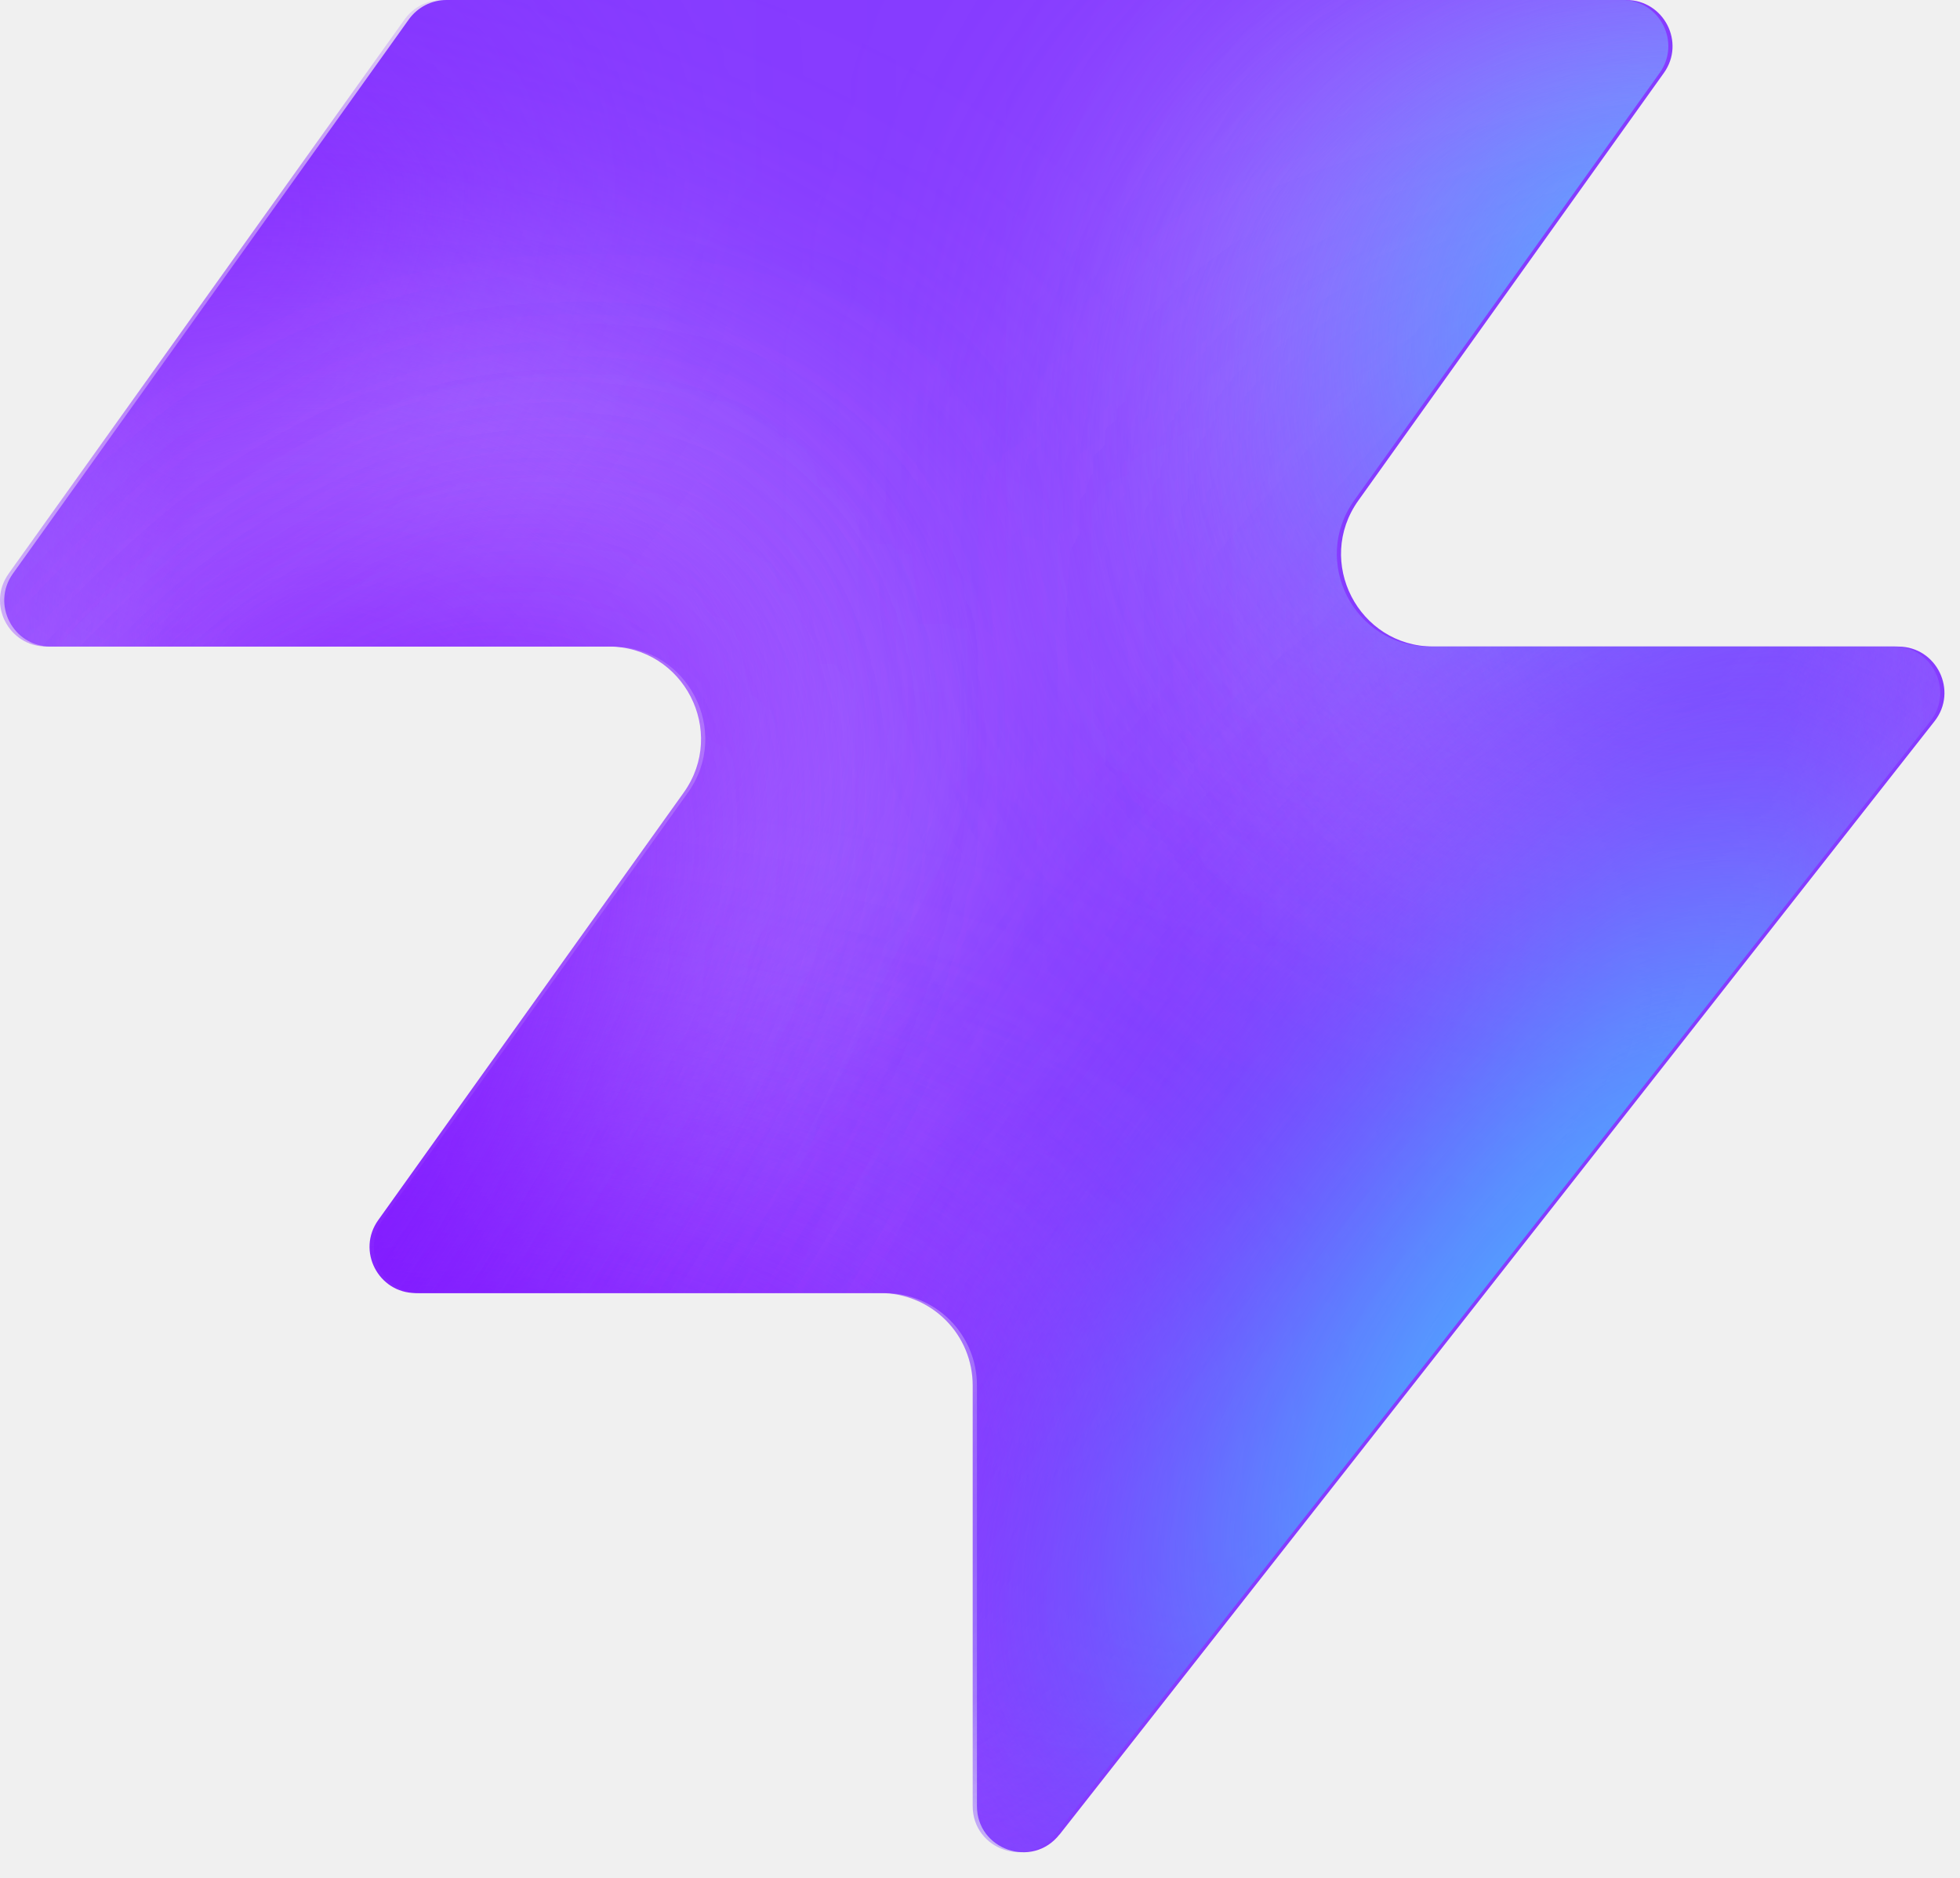
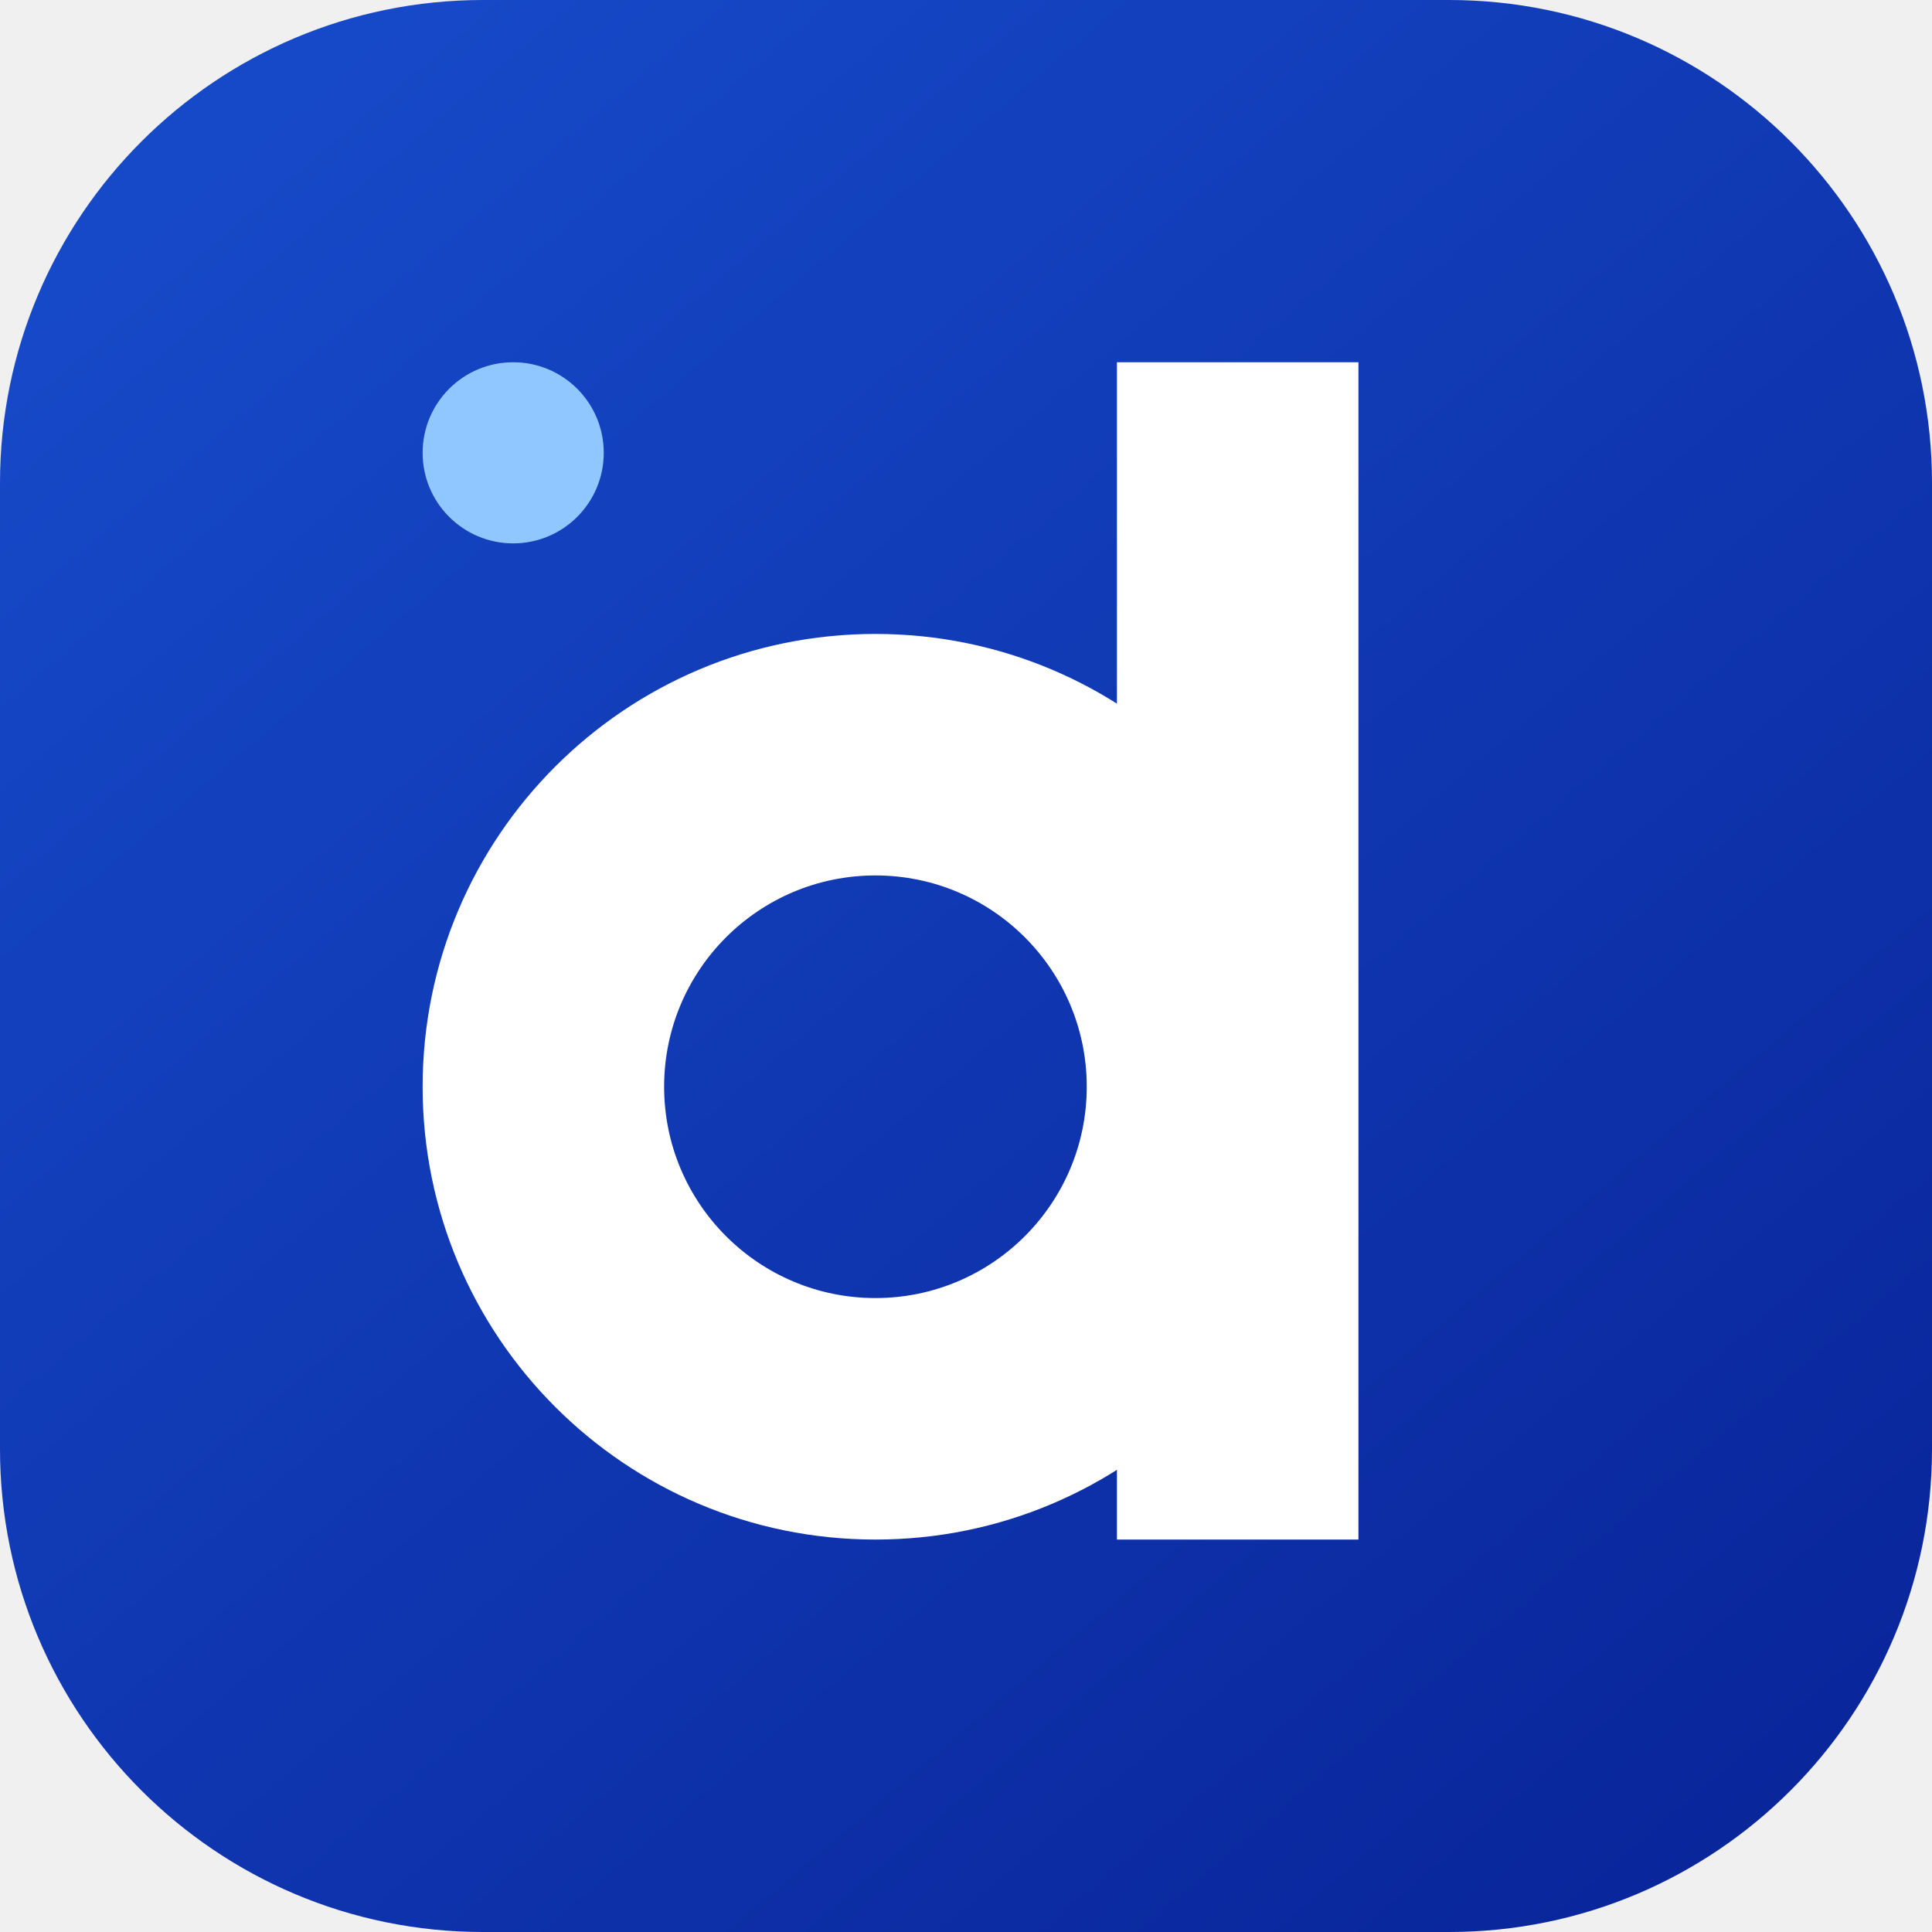
- <svg xmlns="http://www.w3.org/2000/svg" width="48" height="46" fill="none" viewBox="0 0 48 46">
-   <path fill="#863bff" d="M25.946 44.938c-.664.845-2.021.375-2.021-.698V33.937a2.26 2.26 0 0 0-2.262-2.262H10.287c-.92 0-1.456-1.04-.92-1.788l7.48-10.471c1.07-1.497 0-3.578-1.842-3.578H1.237c-.92 0-1.456-1.04-.92-1.788L10.013.474c.214-.297.556-.474.92-.474h28.894c.92 0 1.456 1.04.92 1.788l-7.48 10.471c-1.07 1.498 0 3.579 1.842 3.579h11.377c.943 0 1.473 1.088.89 1.83L25.947 44.94z" style="fill:#863bff;fill:color(display-p3 .525 .23 1);fill-opacity:1" />
-   <mask id="a" width="48" height="46" x="0" y="0" maskUnits="userSpaceOnUse" style="mask-type:alpha">
-     <path fill="#000" d="M25.842 44.938c-.664.844-2.021.375-2.021-.698V33.937a2.26 2.26 0 0 0-2.262-2.262H10.183c-.92 0-1.456-1.04-.92-1.788l7.48-10.471c1.07-1.498 0-3.579-1.842-3.579H1.133c-.92 0-1.456-1.04-.92-1.787L9.91.473c.214-.297.556-.474.92-.474h28.894c.92 0 1.456 1.04.92 1.788l-7.48 10.471c-1.07 1.498 0 3.578 1.842 3.578h11.377c.943 0 1.473 1.088.89 1.832L25.843 44.94z" style="fill:#000;fill-opacity:1" />
-   </mask>
-   <g mask="url(#a)">
-     <g filter="url(#b)">
-       <ellipse cx="5.508" cy="14.704" fill="#ede6ff" rx="5.508" ry="14.704" style="fill:#ede6ff;fill:color(display-p3 .927 .903 1);fill-opacity:1" transform="matrix(.00324 1 1 -.00324 -4.47 31.516)" />
-     </g>
-     <g filter="url(#c)">
-       <ellipse cx="10.399" cy="29.851" fill="#ede6ff" rx="10.399" ry="29.851" style="fill:#ede6ff;fill:color(display-p3 .927 .903 1);fill-opacity:1" transform="matrix(.00324 1 1 -.00324 -39.328 7.883)" />
-     </g>
-     <g filter="url(#d)">
-       <ellipse cx="5.508" cy="30.487" fill="#7e14ff" rx="5.508" ry="30.487" style="fill:#7e14ff;fill:color(display-p3 .492 .077 1);fill-opacity:1" transform="rotate(89.814 -25.913 -14.639)scale(1 -1)" />
-     </g>
-     <g filter="url(#e)">
-       <ellipse cx="5.508" cy="30.599" fill="#7e14ff" rx="5.508" ry="30.599" style="fill:#7e14ff;fill:color(display-p3 .492 .077 1);fill-opacity:1" transform="rotate(89.814 -32.644 -3.334)scale(1 -1)" />
-     </g>
-     <g filter="url(#f)">
-       <ellipse cx="5.508" cy="30.599" fill="#7e14ff" rx="5.508" ry="30.599" style="fill:#7e14ff;fill:color(display-p3 .492 .077 1);fill-opacity:1" transform="matrix(.00324 1 1 -.00324 -34.34 30.47)" />
-     </g>
-     <g filter="url(#g)">
-       <ellipse cx="14.072" cy="22.078" fill="#ede6ff" rx="14.072" ry="22.078" style="fill:#ede6ff;fill:color(display-p3 .927 .903 1);fill-opacity:1" transform="rotate(93.35 24.506 48.493)scale(-1 1)" />
-     </g>
-     <g filter="url(#h)">
-       <ellipse cx="3.47" cy="21.501" fill="#7e14ff" rx="3.47" ry="21.501" style="fill:#7e14ff;fill:color(display-p3 .492 .077 1);fill-opacity:1" transform="rotate(89.009 28.708 47.59)scale(-1 1)" />
-     </g>
-     <g filter="url(#i)">
-       <ellipse cx="3.47" cy="21.501" fill="#7e14ff" rx="3.47" ry="21.501" style="fill:#7e14ff;fill:color(display-p3 .492 .077 1);fill-opacity:1" transform="rotate(89.009 28.708 47.59)scale(-1 1)" />
-     </g>
-     <g filter="url(#j)">
-       <ellipse cx=".387" cy="8.972" fill="#7e14ff" rx="4.407" ry="29.108" style="fill:#7e14ff;fill:color(display-p3 .492 .077 1);fill-opacity:1" transform="rotate(39.51 .387 8.972)" />
-     </g>
-     <g filter="url(#k)">
-       <ellipse cx="47.523" cy="-6.092" fill="#7e14ff" rx="4.407" ry="29.108" style="fill:#7e14ff;fill:color(display-p3 .492 .077 1);fill-opacity:1" transform="rotate(37.892 47.523 -6.092)" />
-     </g>
-     <g filter="url(#l)">
-       <ellipse cx="41.412" cy="6.333" fill="#47bfff" rx="5.971" ry="9.665" style="fill:#47bfff;fill:color(display-p3 .28 .748 1);fill-opacity:1" transform="rotate(37.892 41.412 6.333)" />
-     </g>
-     <g filter="url(#m)">
-       <ellipse cx="-1.879" cy="38.332" fill="#7e14ff" rx="4.407" ry="29.108" style="fill:#7e14ff;fill:color(display-p3 .492 .077 1);fill-opacity:1" transform="rotate(37.892 -1.88 38.332)" />
-     </g>
-     <g filter="url(#n)">
-       <ellipse cx="-1.879" cy="38.332" fill="#7e14ff" rx="4.407" ry="29.108" style="fill:#7e14ff;fill:color(display-p3 .492 .077 1);fill-opacity:1" transform="rotate(37.892 -1.88 38.332)" />
-     </g>
-     <g filter="url(#o)">
-       <ellipse cx="35.651" cy="29.907" fill="#7e14ff" rx="4.407" ry="29.108" style="fill:#7e14ff;fill:color(display-p3 .492 .077 1);fill-opacity:1" transform="rotate(37.892 35.651 29.907)" />
-     </g>
-     <g filter="url(#p)">
-       <ellipse cx="38.418" cy="32.4" fill="#47bfff" rx="5.971" ry="15.297" style="fill:#47bfff;fill:color(display-p3 .28 .748 1);fill-opacity:1" transform="rotate(37.892 38.418 32.4)" />
-     </g>
-   </g>
+ <svg xmlns="http://www.w3.org/2000/svg" viewBox="0 0 64 64" fill="none">
  <defs>
-     <filter id="b" width="60.045" height="41.654" x="-19.77" y="16.149" color-interpolation-filters="sRGB" filterUnits="userSpaceOnUse">
-       <feFlood flood-opacity="0" result="BackgroundImageFix" />
-       <feBlend in="SourceGraphic" in2="BackgroundImageFix" result="shape" />
-       <feGaussianBlur result="effect1_foregroundBlur_2002_17158" stdDeviation="7.659" />
-     </filter>
-     <filter id="c" width="90.34" height="51.437" x="-54.613" y="-7.533" color-interpolation-filters="sRGB" filterUnits="userSpaceOnUse">
-       <feFlood flood-opacity="0" result="BackgroundImageFix" />
-       <feBlend in="SourceGraphic" in2="BackgroundImageFix" result="shape" />
-       <feGaussianBlur result="effect1_foregroundBlur_2002_17158" stdDeviation="7.659" />
-     </filter>
-     <filter id="d" width="79.355" height="29.4" x="-49.64" y="2.03" color-interpolation-filters="sRGB" filterUnits="userSpaceOnUse">
-       <feFlood flood-opacity="0" result="BackgroundImageFix" />
-       <feBlend in="SourceGraphic" in2="BackgroundImageFix" result="shape" />
-       <feGaussianBlur result="effect1_foregroundBlur_2002_17158" stdDeviation="4.596" />
-     </filter>
-     <filter id="e" width="79.579" height="29.4" x="-45.045" y="20.029" color-interpolation-filters="sRGB" filterUnits="userSpaceOnUse">
-       <feFlood flood-opacity="0" result="BackgroundImageFix" />
-       <feBlend in="SourceGraphic" in2="BackgroundImageFix" result="shape" />
-       <feGaussianBlur result="effect1_foregroundBlur_2002_17158" stdDeviation="4.596" />
-     </filter>
-     <filter id="f" width="79.579" height="29.4" x="-43.513" y="21.178" color-interpolation-filters="sRGB" filterUnits="userSpaceOnUse">
-       <feFlood flood-opacity="0" result="BackgroundImageFix" />
-       <feBlend in="SourceGraphic" in2="BackgroundImageFix" result="shape" />
-       <feGaussianBlur result="effect1_foregroundBlur_2002_17158" stdDeviation="4.596" />
-     </filter>
-     <filter id="g" width="74.749" height="58.852" x="15.756" y="-17.901" color-interpolation-filters="sRGB" filterUnits="userSpaceOnUse">
-       <feFlood flood-opacity="0" result="BackgroundImageFix" />
-       <feBlend in="SourceGraphic" in2="BackgroundImageFix" result="shape" />
-       <feGaussianBlur result="effect1_foregroundBlur_2002_17158" stdDeviation="7.659" />
-     </filter>
-     <filter id="h" width="61.377" height="25.362" x="23.548" y="2.284" color-interpolation-filters="sRGB" filterUnits="userSpaceOnUse">
-       <feFlood flood-opacity="0" result="BackgroundImageFix" />
-       <feBlend in="SourceGraphic" in2="BackgroundImageFix" result="shape" />
-       <feGaussianBlur result="effect1_foregroundBlur_2002_17158" stdDeviation="4.596" />
-     </filter>
-     <filter id="i" width="61.377" height="25.362" x="23.548" y="2.284" color-interpolation-filters="sRGB" filterUnits="userSpaceOnUse">
-       <feFlood flood-opacity="0" result="BackgroundImageFix" />
-       <feBlend in="SourceGraphic" in2="BackgroundImageFix" result="shape" />
-       <feGaussianBlur result="effect1_foregroundBlur_2002_17158" stdDeviation="4.596" />
-     </filter>
-     <filter id="j" width="56.045" height="63.649" x="-27.636" y="-22.853" color-interpolation-filters="sRGB" filterUnits="userSpaceOnUse">
-       <feFlood flood-opacity="0" result="BackgroundImageFix" />
-       <feBlend in="SourceGraphic" in2="BackgroundImageFix" result="shape" />
-       <feGaussianBlur result="effect1_foregroundBlur_2002_17158" stdDeviation="4.596" />
-     </filter>
-     <filter id="k" width="54.814" height="64.646" x="20.116" y="-38.415" color-interpolation-filters="sRGB" filterUnits="userSpaceOnUse">
-       <feFlood flood-opacity="0" result="BackgroundImageFix" />
-       <feBlend in="SourceGraphic" in2="BackgroundImageFix" result="shape" />
-       <feGaussianBlur result="effect1_foregroundBlur_2002_17158" stdDeviation="4.596" />
-     </filter>
-     <filter id="l" width="33.541" height="35.313" x="24.641" y="-11.323" color-interpolation-filters="sRGB" filterUnits="userSpaceOnUse">
-       <feFlood flood-opacity="0" result="BackgroundImageFix" />
-       <feBlend in="SourceGraphic" in2="BackgroundImageFix" result="shape" />
-       <feGaussianBlur result="effect1_foregroundBlur_2002_17158" stdDeviation="4.596" />
-     </filter>
-     <filter id="m" width="54.814" height="64.646" x="-29.286" y="6.009" color-interpolation-filters="sRGB" filterUnits="userSpaceOnUse">
-       <feFlood flood-opacity="0" result="BackgroundImageFix" />
-       <feBlend in="SourceGraphic" in2="BackgroundImageFix" result="shape" />
-       <feGaussianBlur result="effect1_foregroundBlur_2002_17158" stdDeviation="4.596" />
-     </filter>
-     <filter id="n" width="54.814" height="64.646" x="-29.286" y="6.009" color-interpolation-filters="sRGB" filterUnits="userSpaceOnUse">
-       <feFlood flood-opacity="0" result="BackgroundImageFix" />
-       <feBlend in="SourceGraphic" in2="BackgroundImageFix" result="shape" />
-       <feGaussianBlur result="effect1_foregroundBlur_2002_17158" stdDeviation="4.596" />
-     </filter>
-     <filter id="o" width="54.814" height="64.646" x="8.244" y="-2.416" color-interpolation-filters="sRGB" filterUnits="userSpaceOnUse">
-       <feFlood flood-opacity="0" result="BackgroundImageFix" />
-       <feBlend in="SourceGraphic" in2="BackgroundImageFix" result="shape" />
-       <feGaussianBlur result="effect1_foregroundBlur_2002_17158" stdDeviation="4.596" />
-     </filter>
-     <filter id="p" width="39.409" height="43.623" x="18.713" y="10.588" color-interpolation-filters="sRGB" filterUnits="userSpaceOnUse">
-       <feFlood flood-opacity="0" result="BackgroundImageFix" />
-       <feBlend in="SourceGraphic" in2="BackgroundImageFix" result="shape" />
-       <feGaussianBlur result="effect1_foregroundBlur_2002_17158" stdDeviation="4.596" />
-     </filter>
+     <linearGradient id="blue" x1="8" y1="4" x2="59" y2="64" gradientUnits="userSpaceOnUse">
+       <stop stop-color="#1649c8" />
+       <stop offset="1" stop-color="#092499" />
+     </linearGradient>
  </defs>
+   <rect width="64" height="64" rx="16" fill="url(#blue)" />
+   <path d="M44 36a15 15 0 1 1-30 0 15 15 0 0 1 30 0Zm-8 0a7 7 0 1 0-14 0 7 7 0 0 0 14 0Z" fill="#fff" fill-rule="evenodd" />
+   <path d="M37 12h8v39h-8z" fill="#fff" />
+   <circle cx="17" cy="15" r="3" fill="#91c7ff" />
</svg>
